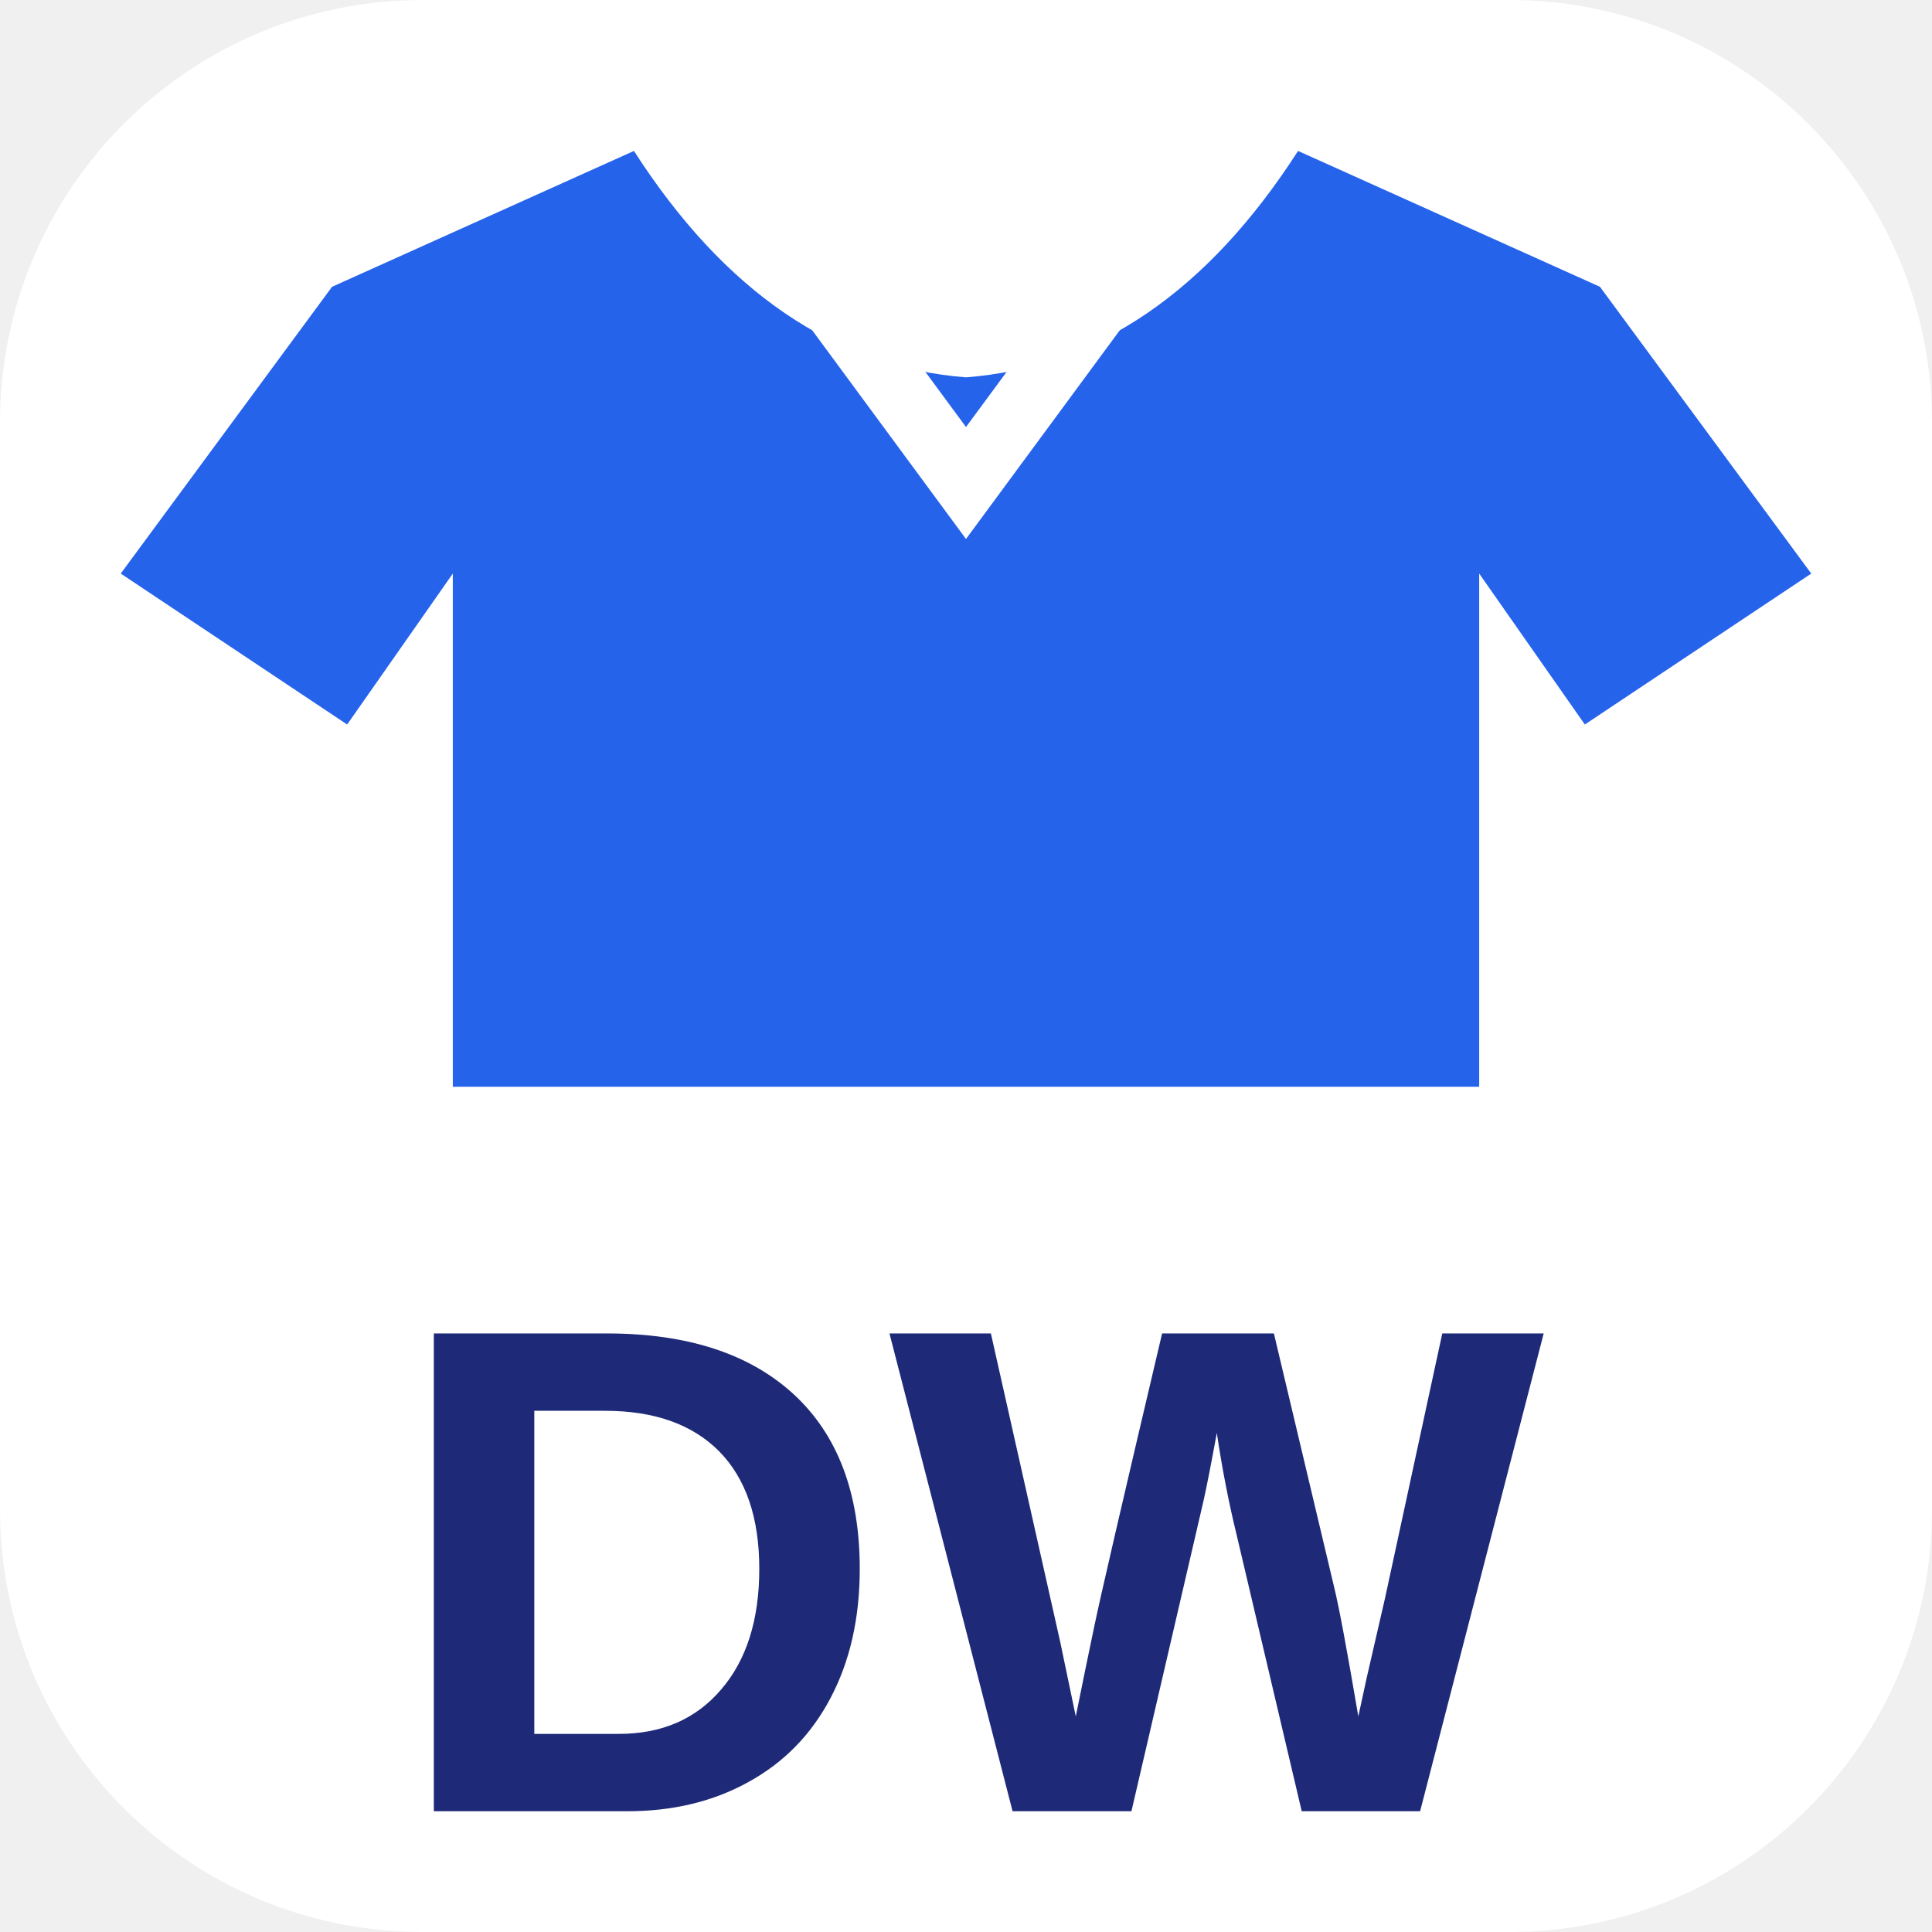
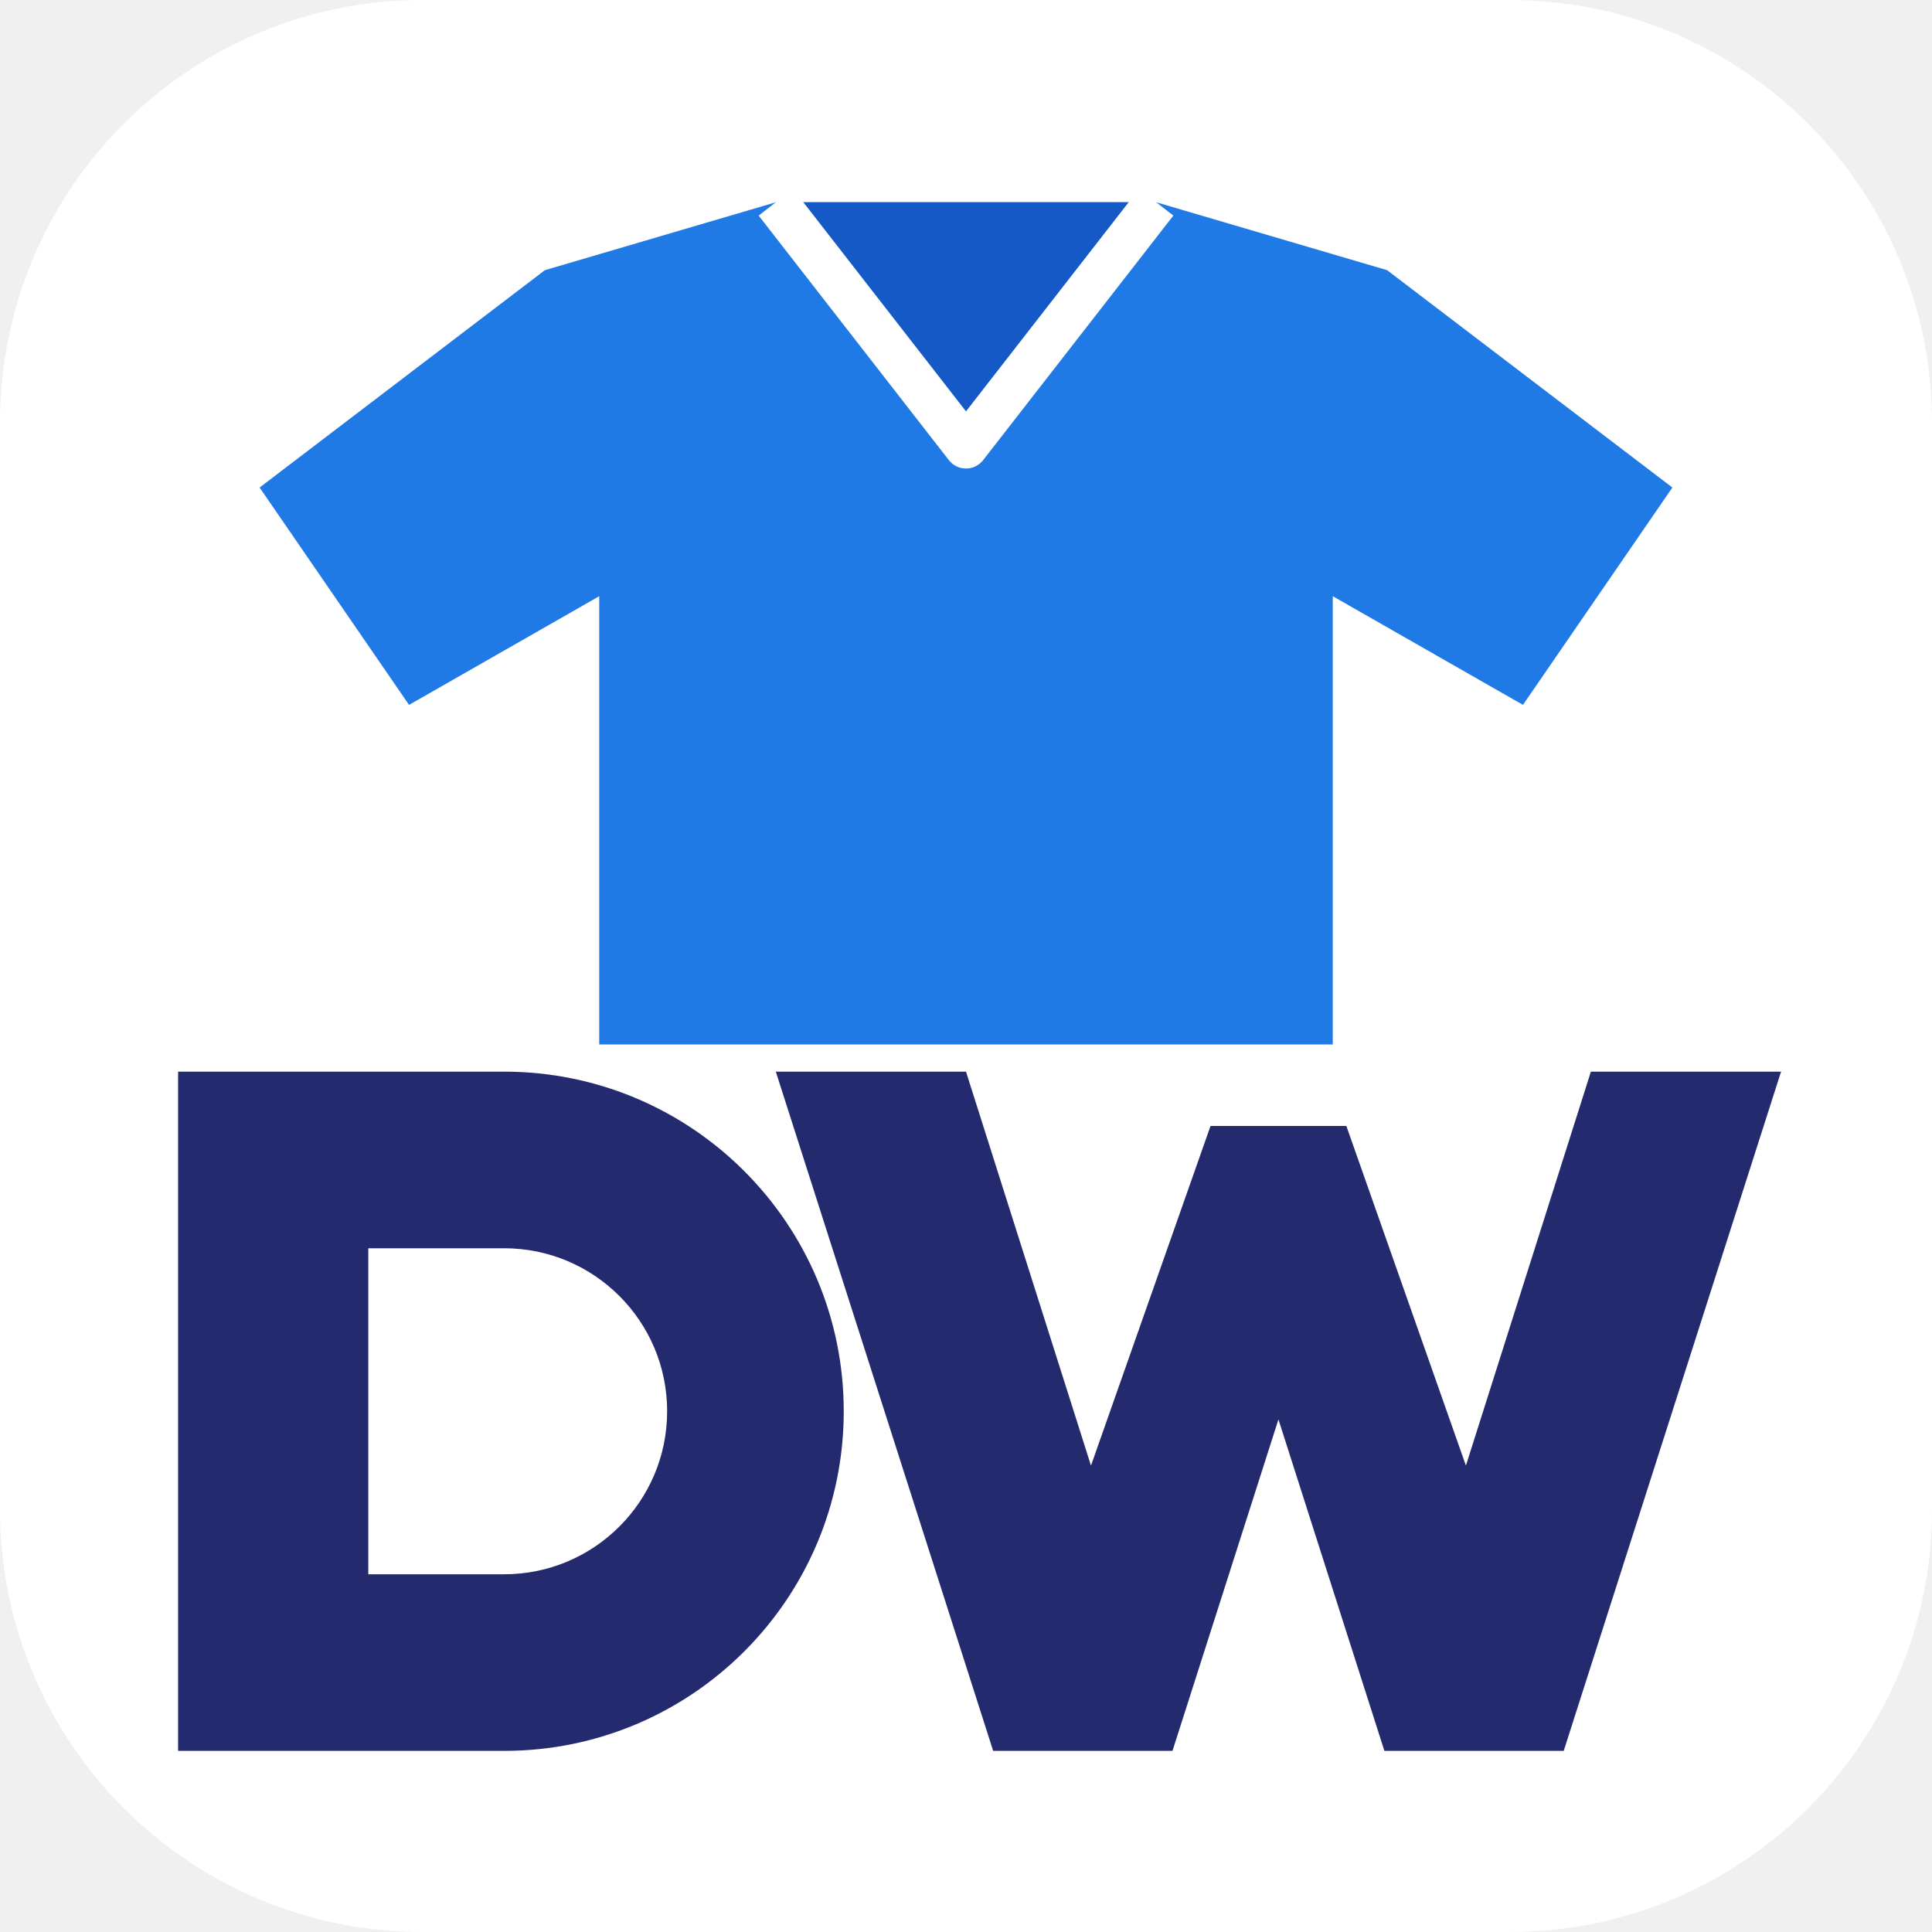
<svg xmlns="http://www.w3.org/2000/svg" viewBox="0 0 64 64">
  <rect width="64" height="64" rx="14" fill="#fff" />
-   <path d="M21 5 L11 9.5 L4 19 L11.5 24 L15 19 L15 36 L49 36 L49 19 L52.5 24 L60 19 L53 9.5 L43 5 Q38.5 12 32 12.5 Q25.5 12 21 5 Z" fill="#2563eb" />
-   <path d="M25 6.5 L32 16 L39 6.5" fill="none" stroke="#fff" stroke-width="2.2" />
-   <text x="32" y="60" text-anchor="middle" font-family="Arial, sans-serif" font-weight="800" font-size="23" fill="#1e2a78">DW</text>
+   <g transform="translate(3.2 4) scale(0.9)">
+     <path d="M25 3 L16.5 5.5 L6 13.5 L11.5 21.5 L18.5 17.5 L18.5 34 L45.5 34 L45.5 17.5 L52.5 21.5 L58 13.5 L47.5 5.5 L39 3 Z" fill="#1f7ae6" />
+     <path d="M25 3 L32 12 L39 3 Z" fill="#1559c7" />
+     <path d="M25 3 L32 12 L39 3" fill="none" stroke="#fff" stroke-width="1.6" stroke-linejoin="round" />
+     <path d="M3 35 H15 A12.5 12.5 0 0 1 15 60 H3 Z M10 41.5 V53.5 H15 A6 6 0 0 0 15 41.5 Z" fill="#232a6e" fill-rule="evenodd" />
+     <path d="M25 35 H32 L36.6 49.5 L41 37 H46 L50.4 49.5 L55 35 H62 L54 60 H47.4 L43.5 47.8 L39.6 60 H33 Z" fill="#232a6e" />
+   </g>
</svg>
